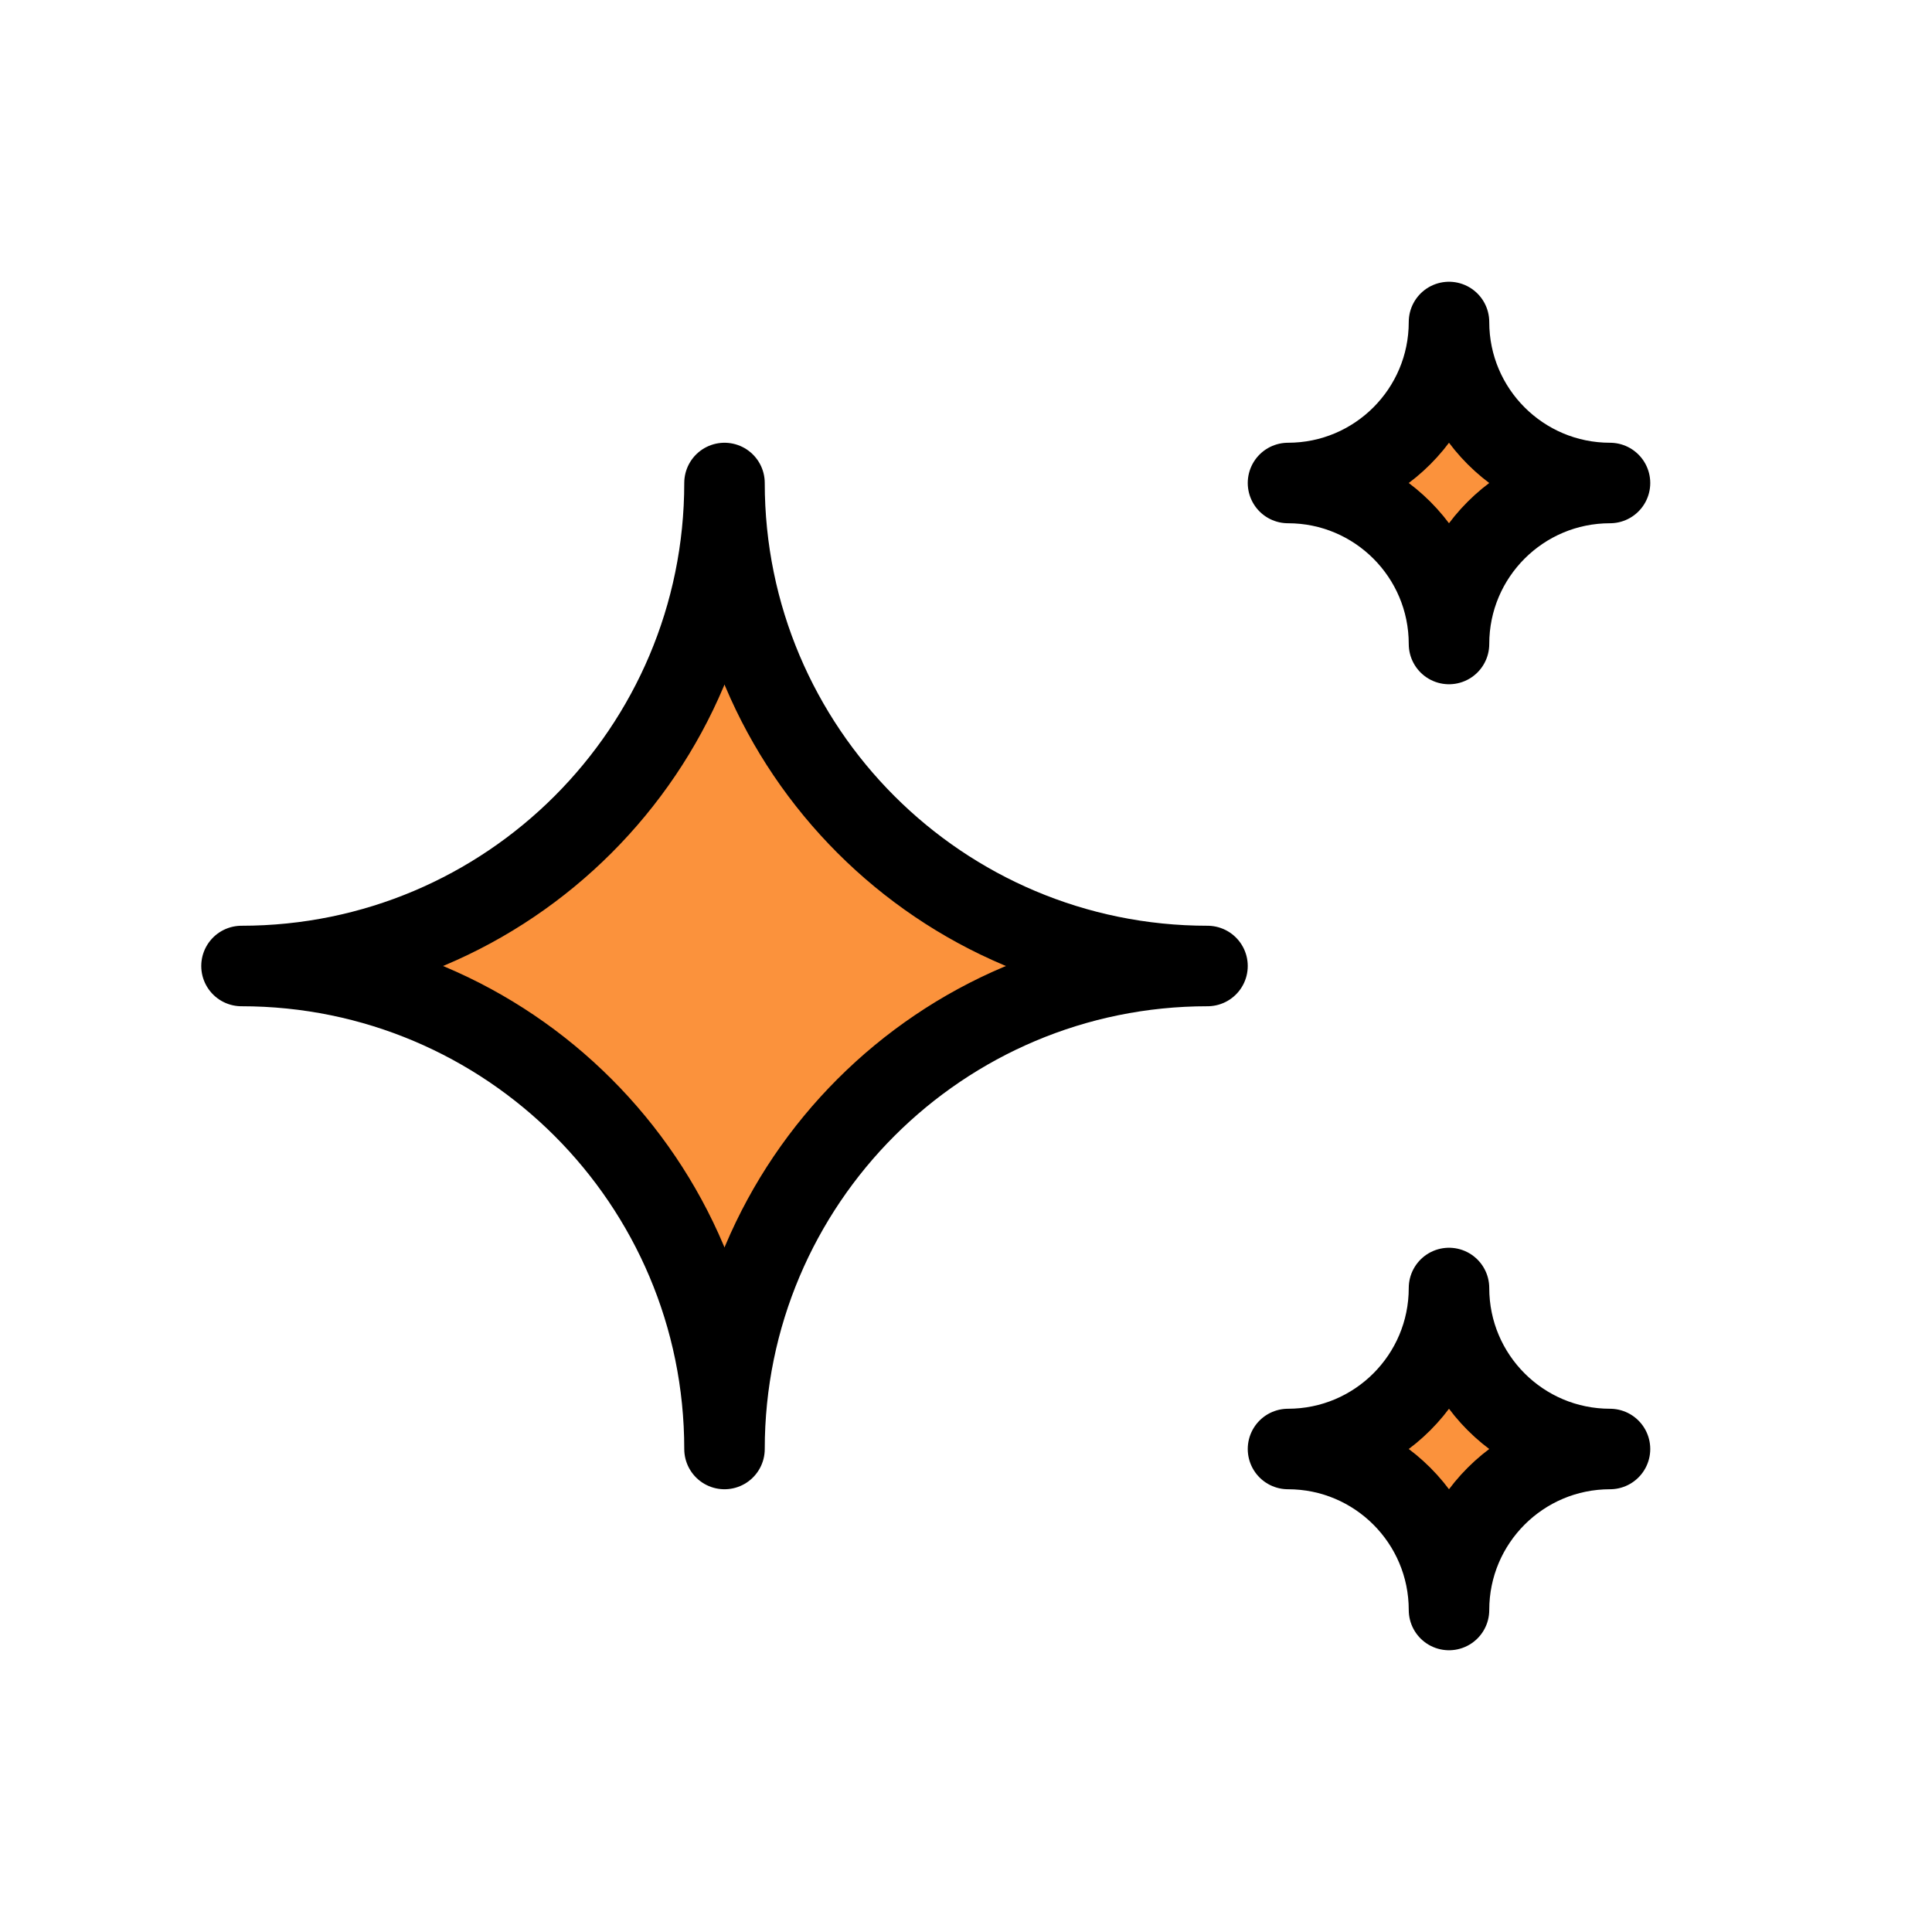
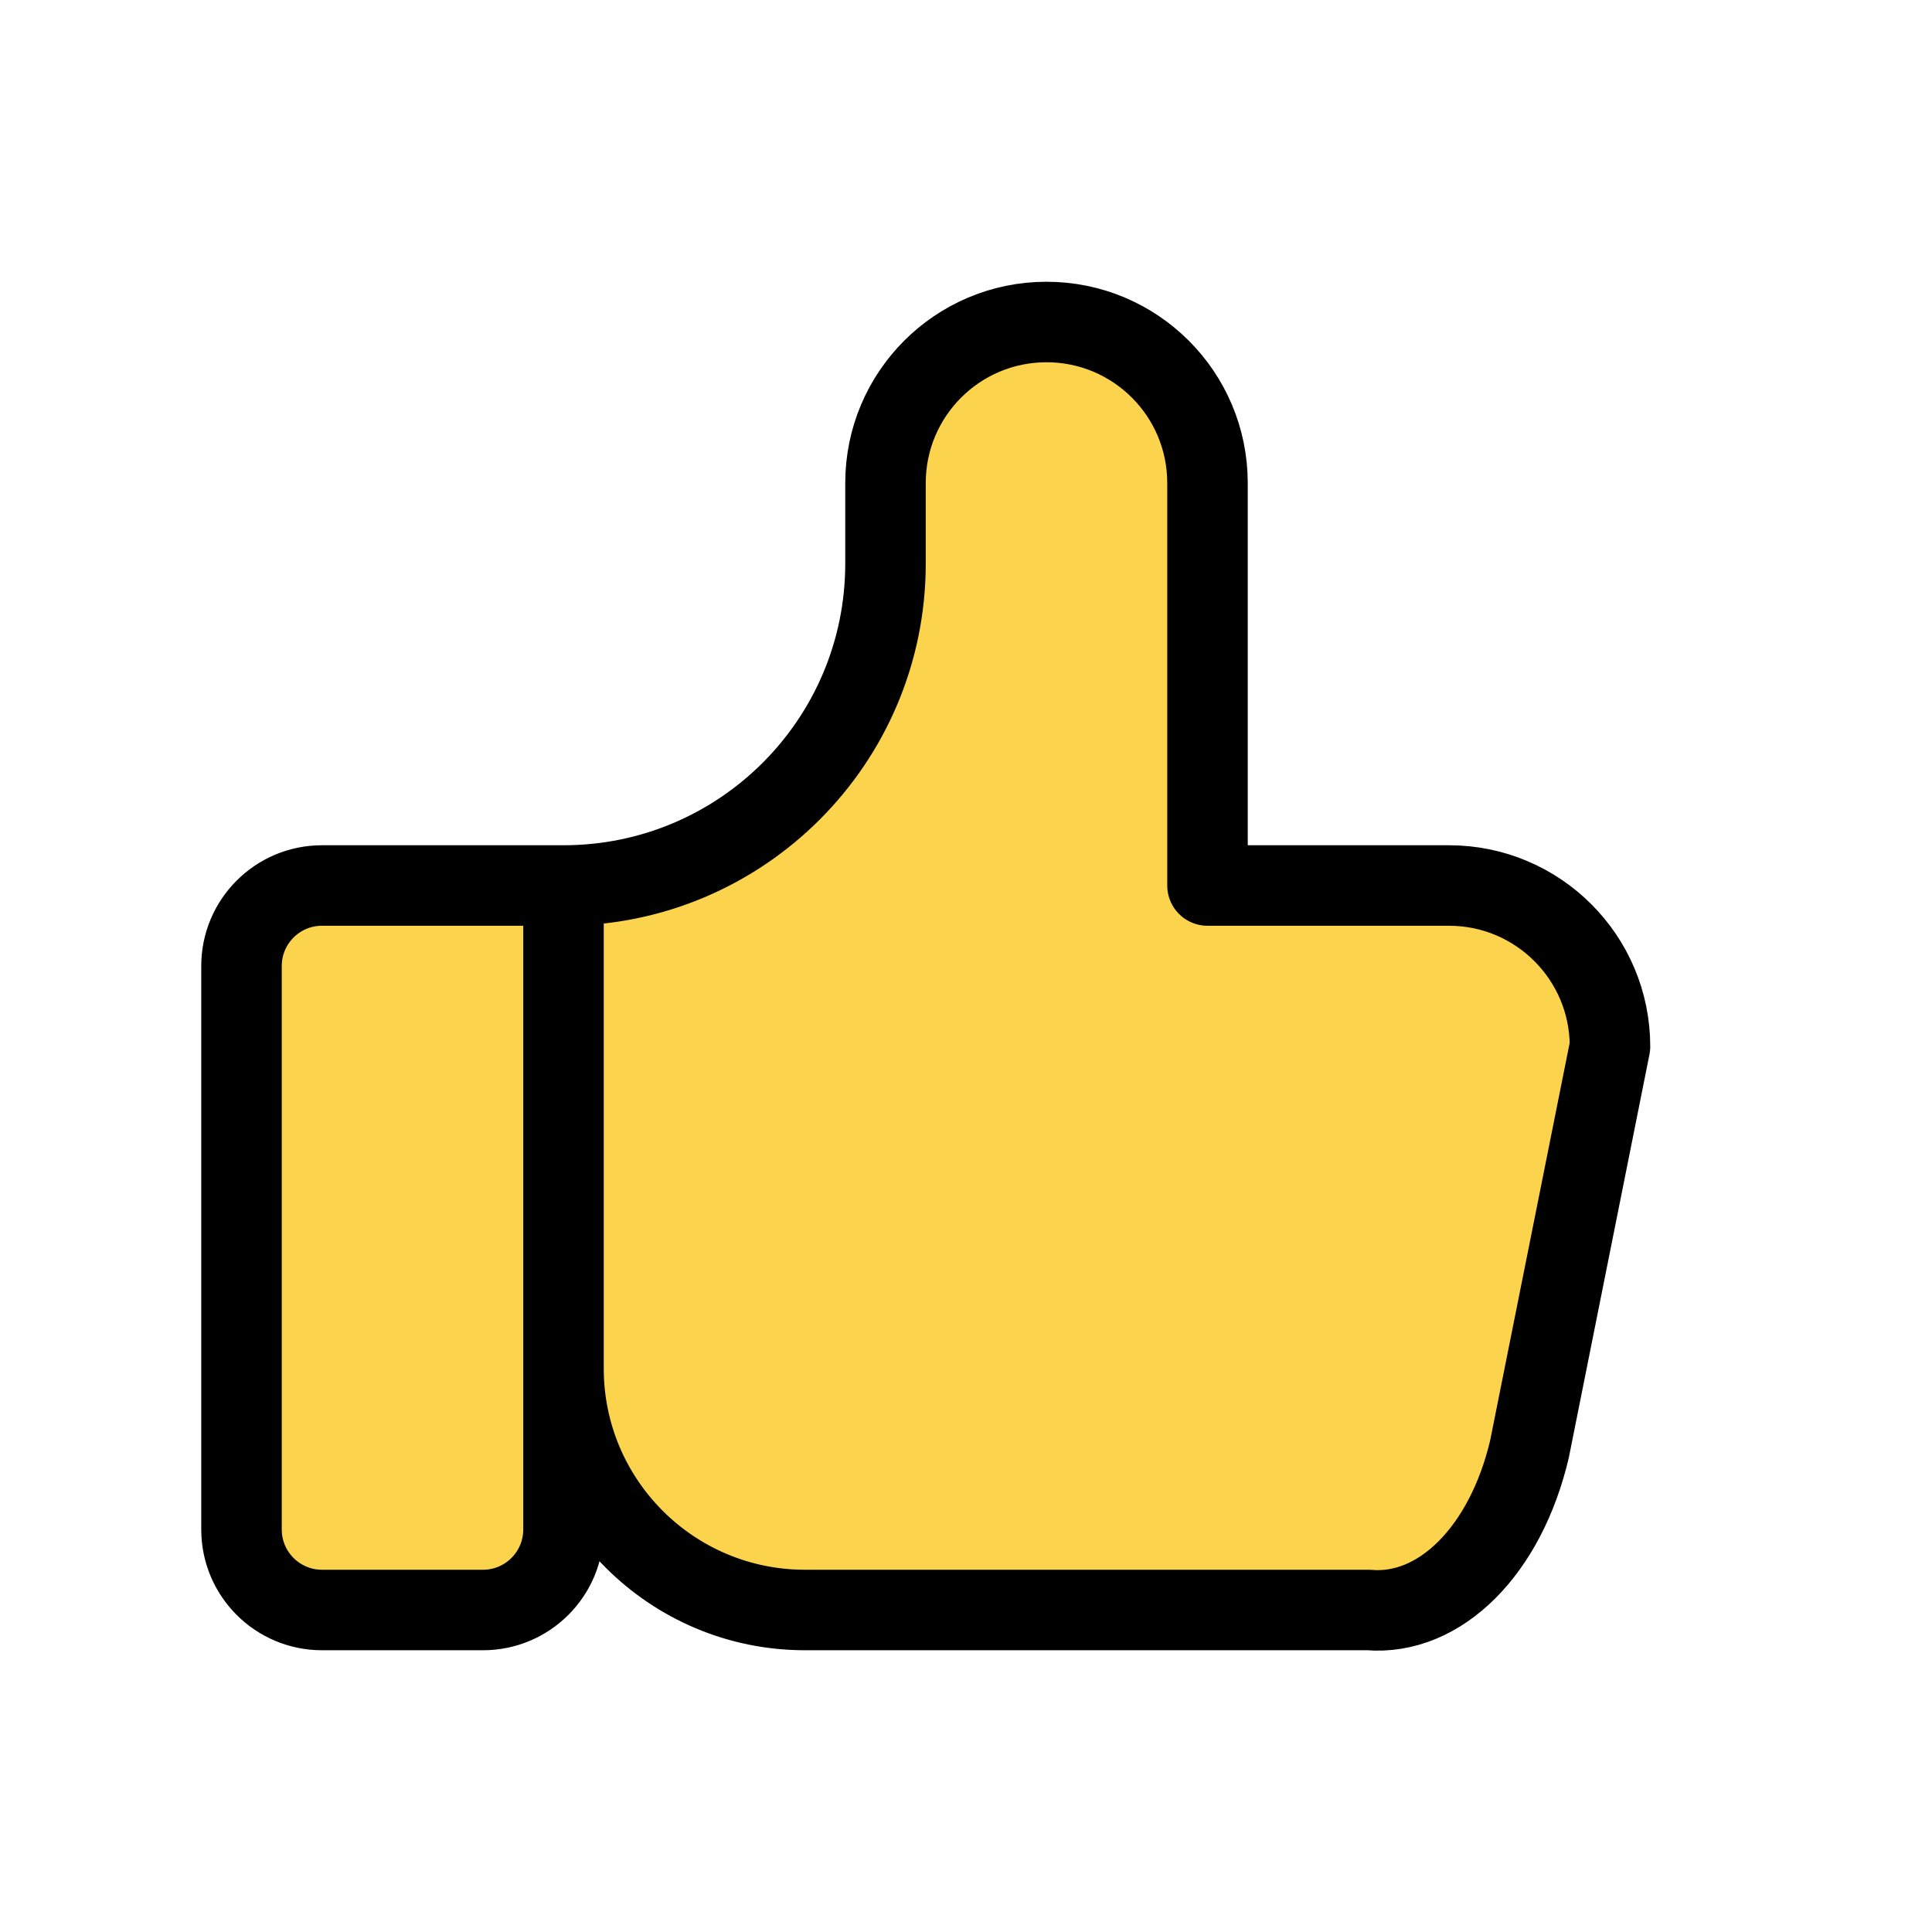
- <svg xmlns="http://www.w3.org/2000/svg" class="icon icon-tabler icon-tabler-sparkles" width="24" height="24" viewBox="0 0 24 24" stroke-width="1" stroke="currentColor" fill="#fb923c" stroke-linecap="round" stroke-linejoin="round">
+ <svg xmlns="http://www.w3.org/2000/svg" class="icon icon-tabler icon-tabler-thumb-up" width="24" height="24" viewBox="0 0 24 24" stroke-width="1" stroke="currentColor" fill="#fcd34d" stroke-linecap="round" stroke-linejoin="round">
  <path stroke="none" d="M0 0h24v24H0z" fill="none" />
-   <path d="M16 18a2 2 0 0 1 2 2a2 2 0 0 1 2 -2a2 2 0 0 1 -2 -2a2 2 0 0 1 -2 2zm0 -12a2 2 0 0 1 2 2a2 2 0 0 1 2 -2a2 2 0 0 1 -2 -2a2 2 0 0 1 -2 2zm-7 12a6 6 0 0 1 6 -6a6 6 0 0 1 -6 -6a6 6 0 0 1 -6 6a6 6 0 0 1 6 6z" />
+   <path d="M7 11v8a1 1 0 0 1 -1 1h-2a1 1 0 0 1 -1 -1v-7a1 1 0 0 1 1 -1h3a4 4 0 0 0 4 -4v-1a2 2 0 0 1 4 0v5h3a2 2 0 0 1 2 2l-1 5a2 3 0 0 1 -2 2h-7a3 3 0 0 1 -3 -3" />
</svg>
